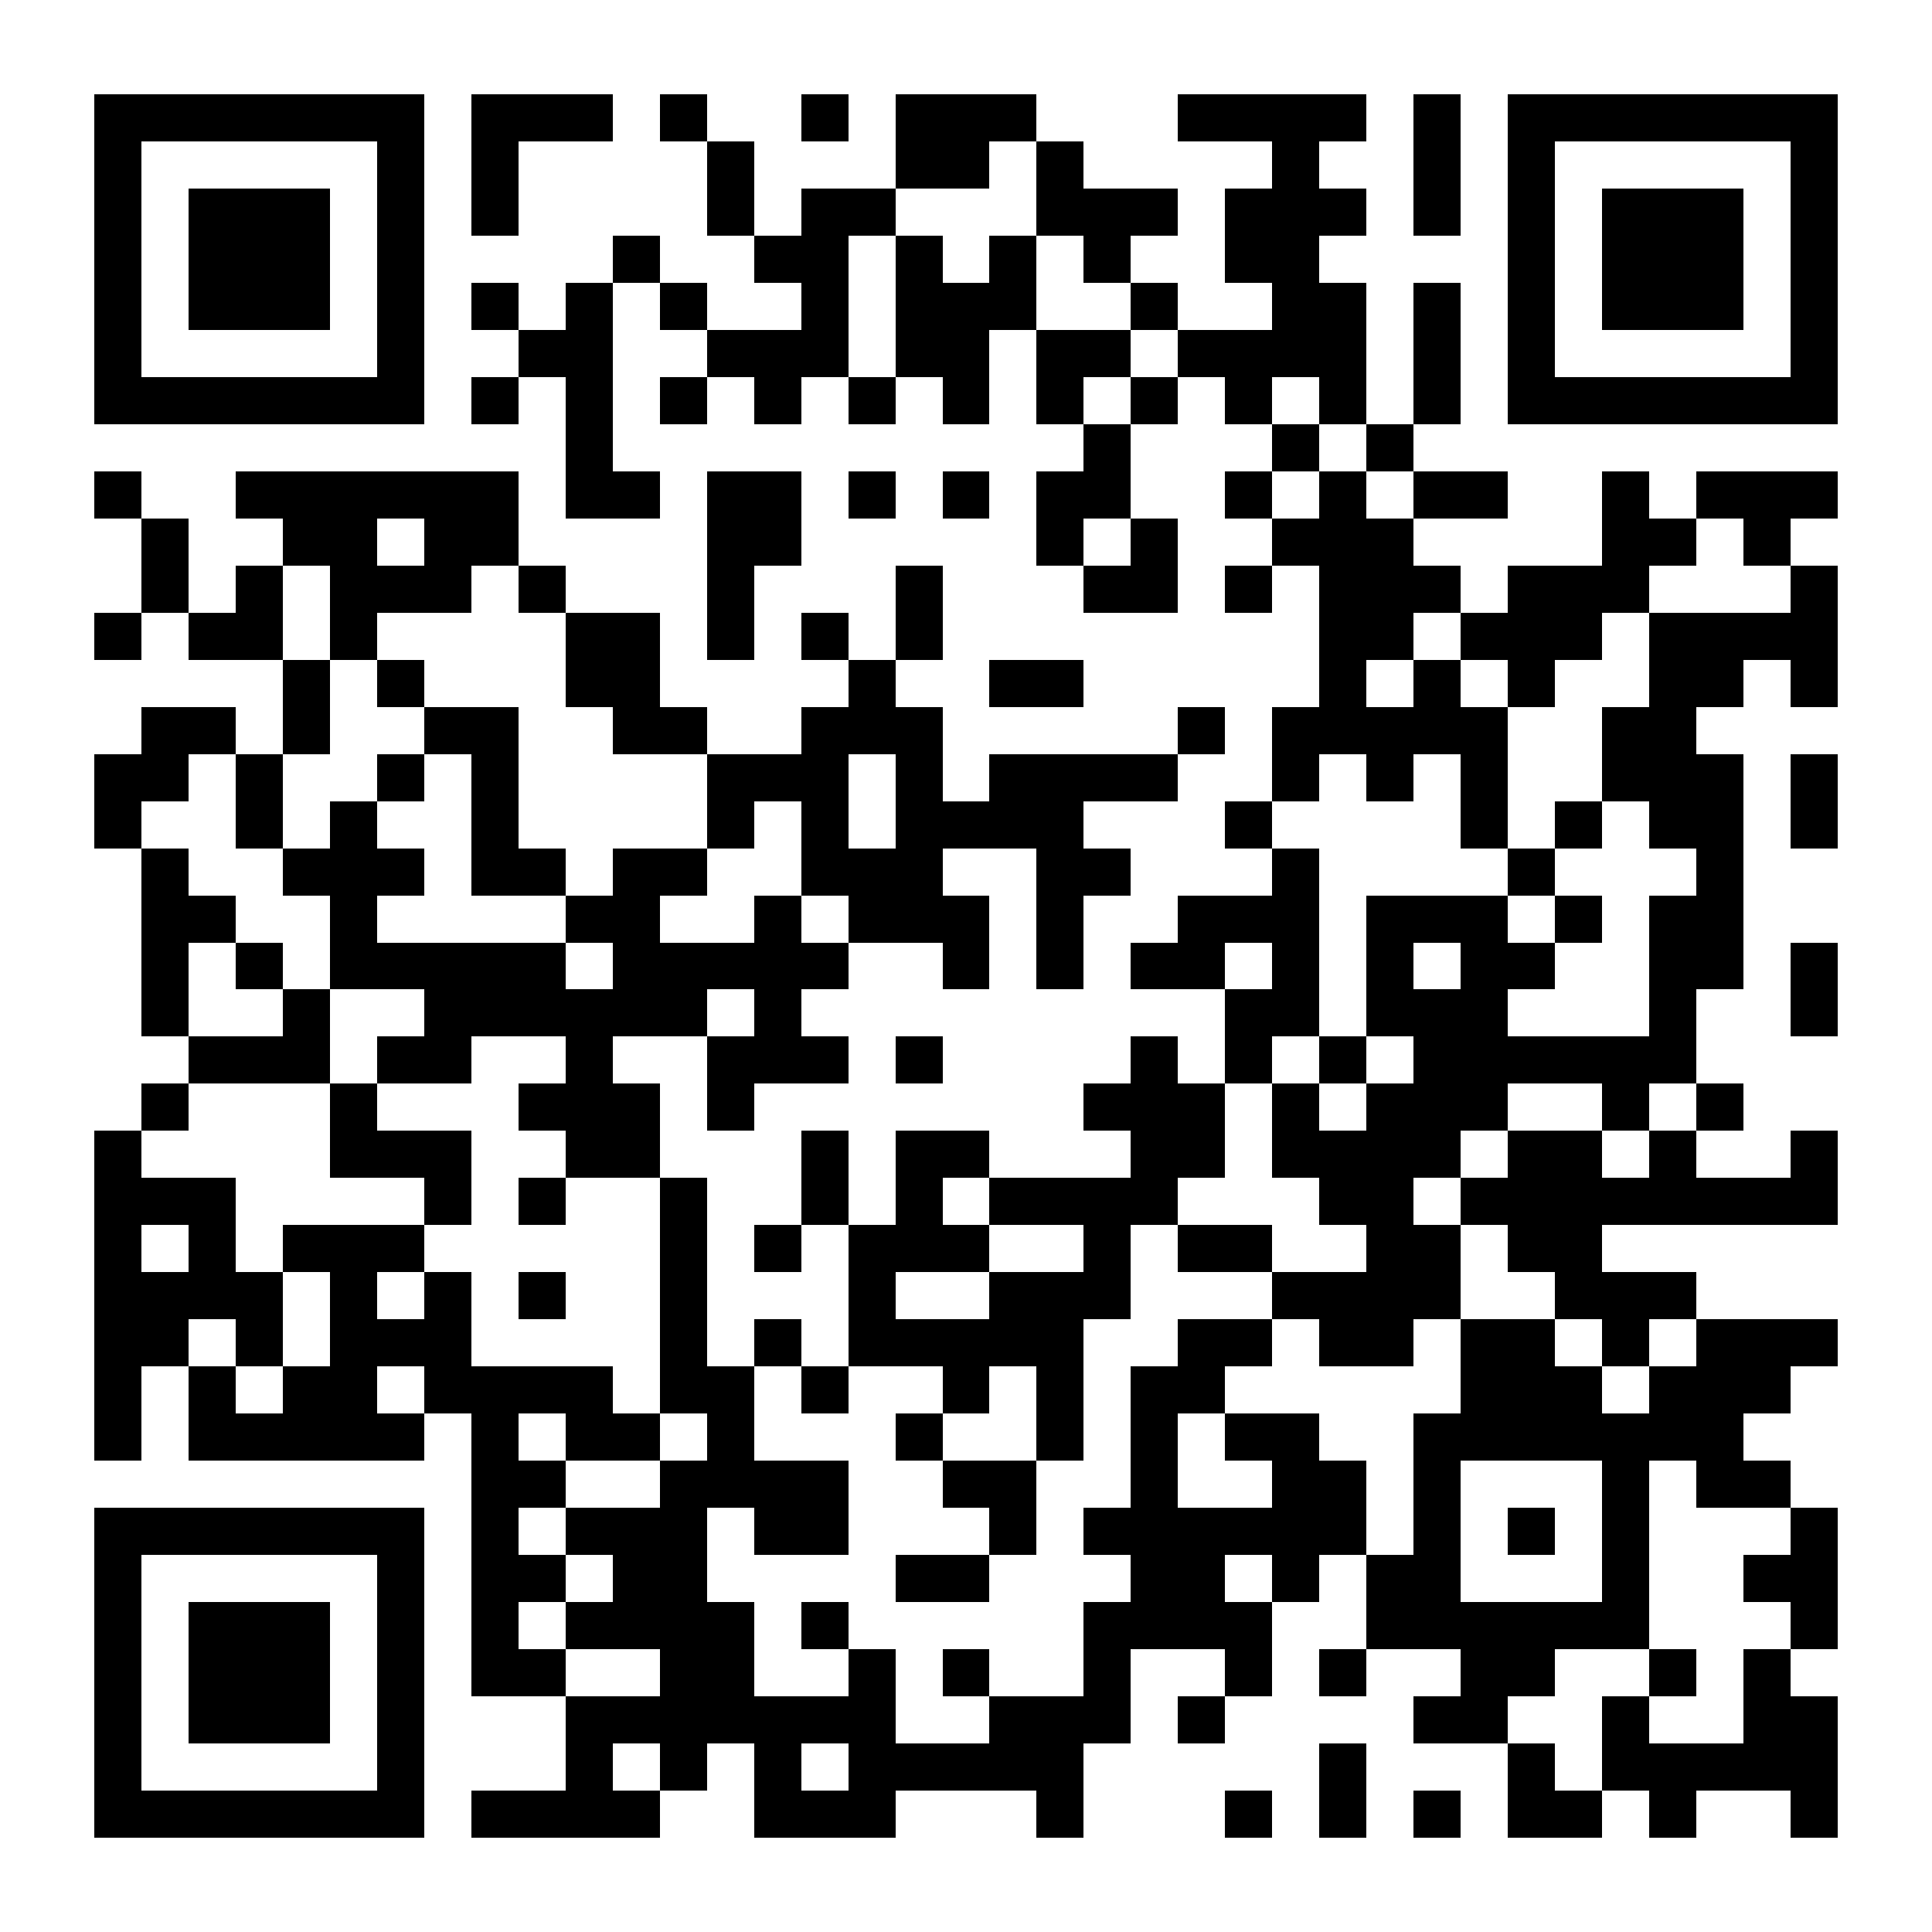
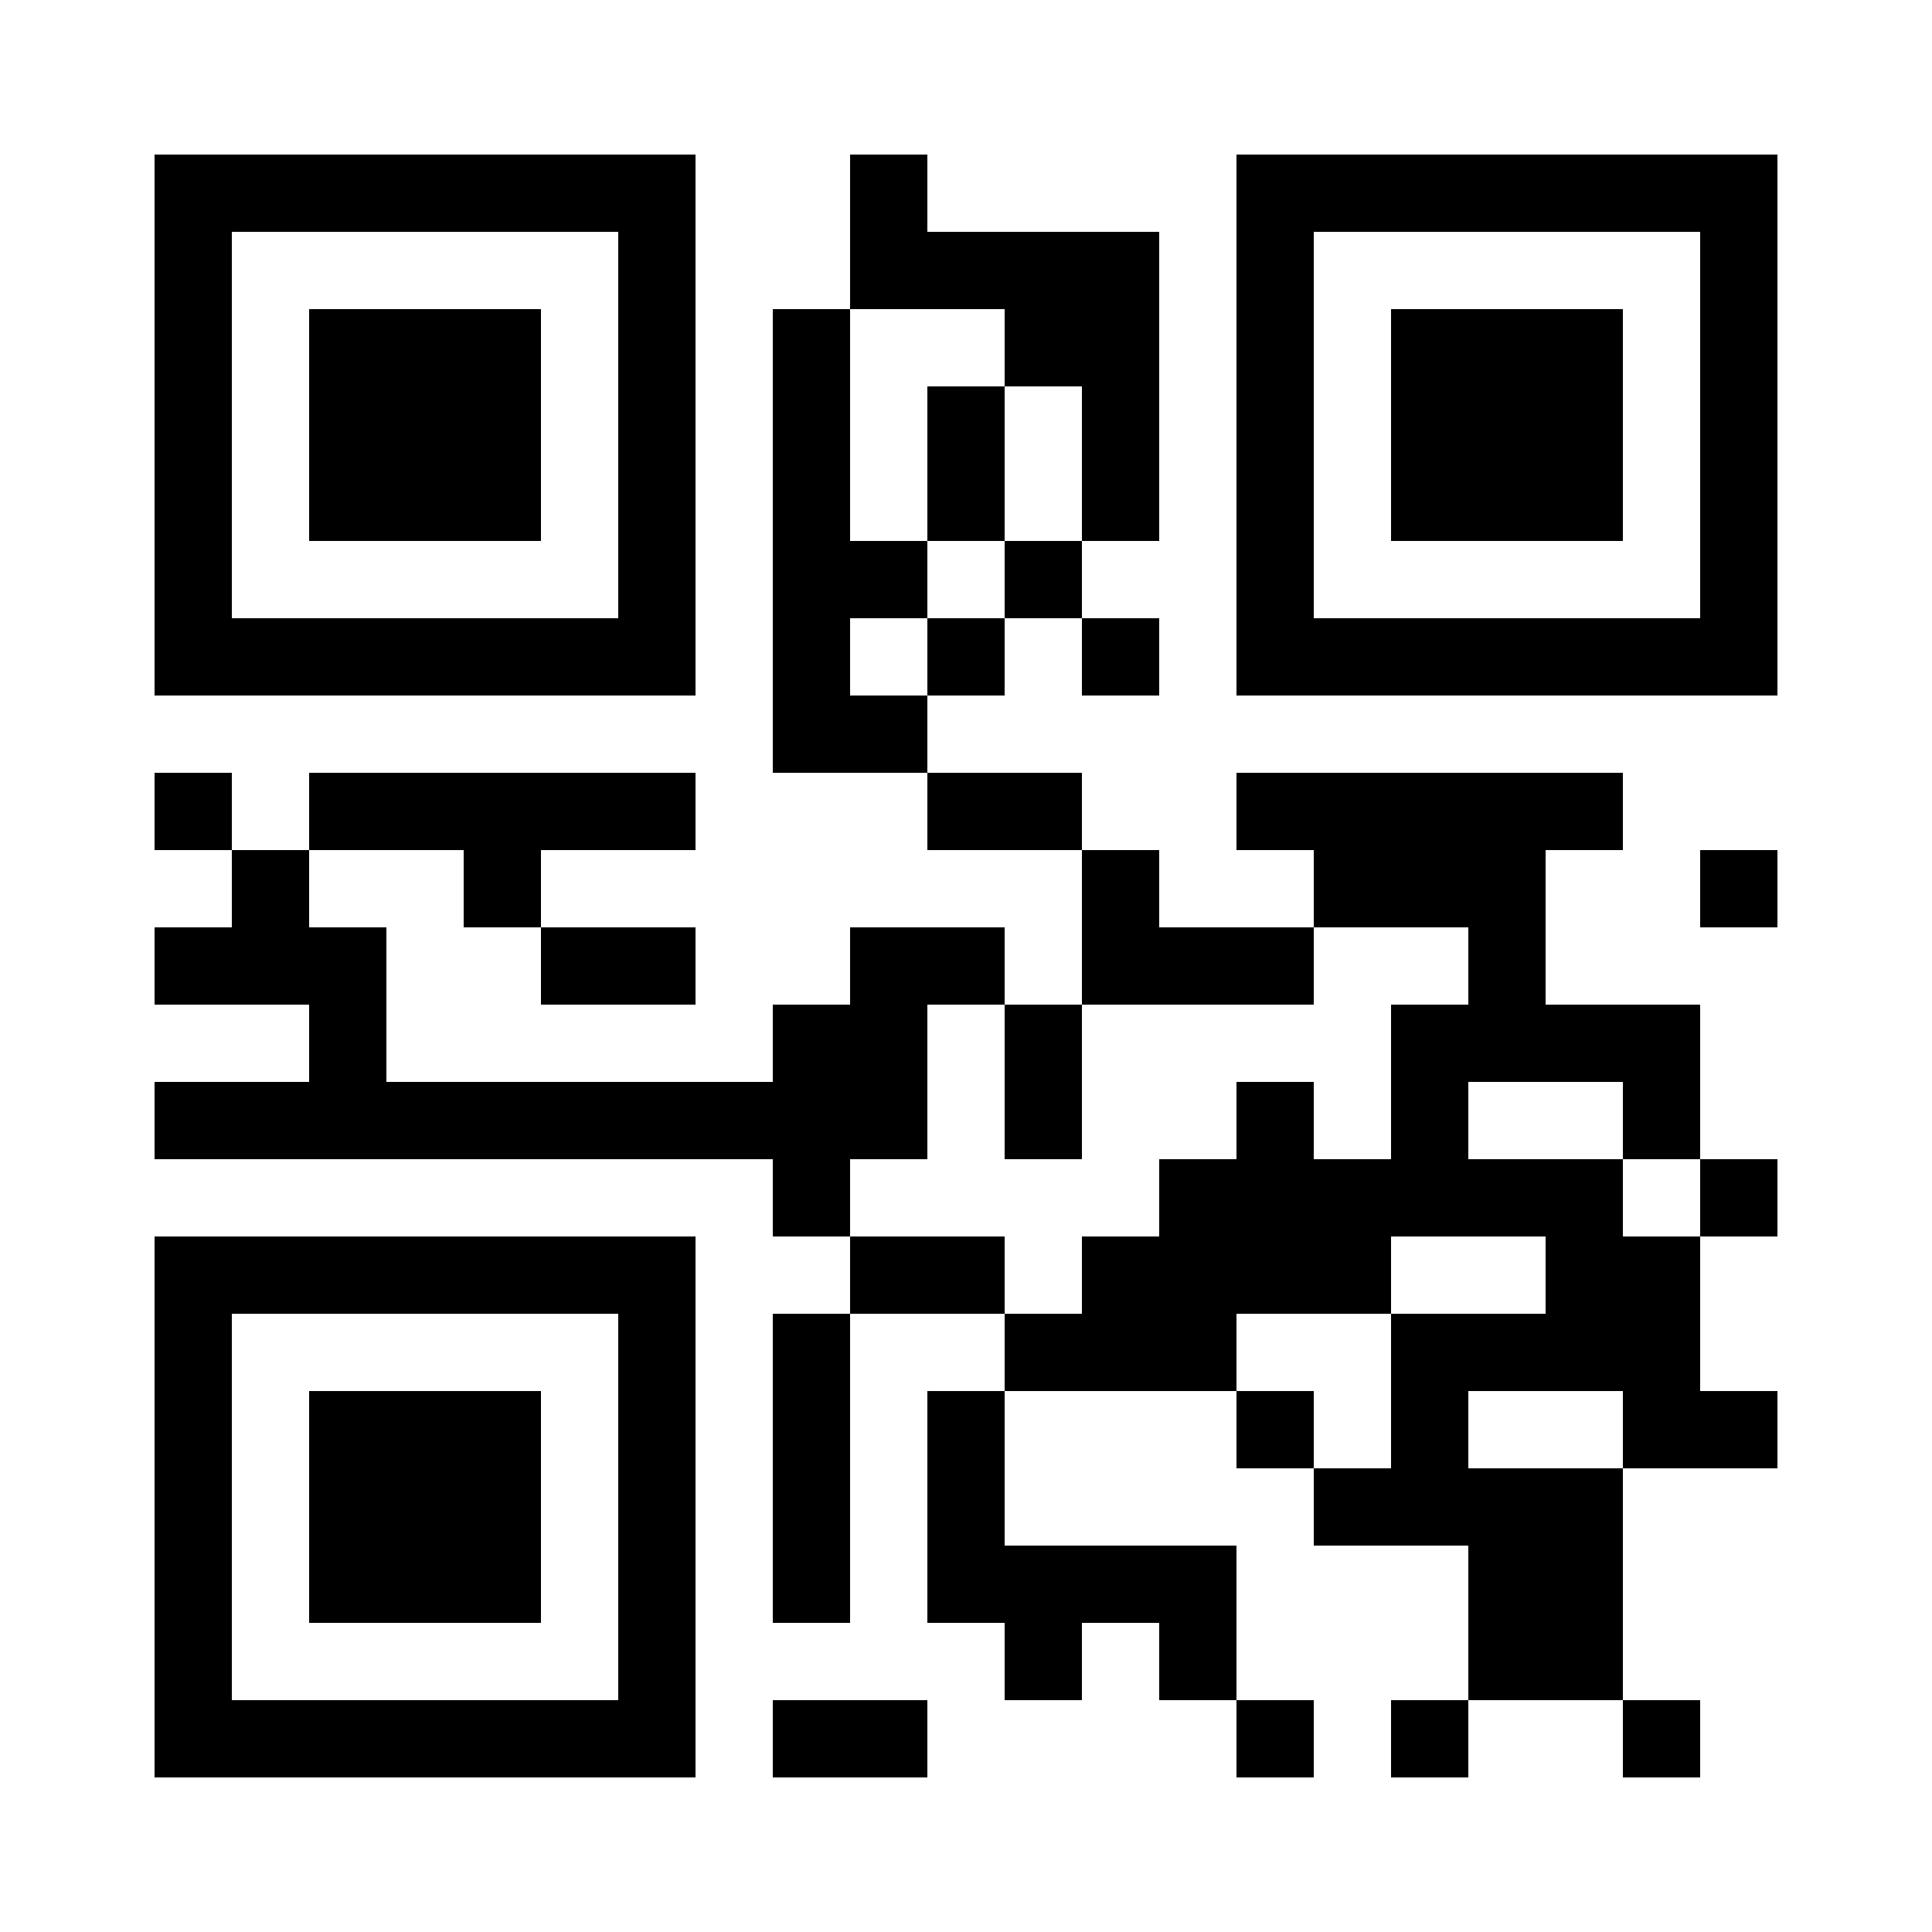
- <svg xmlns="http://www.w3.org/2000/svg" viewBox="0 0 41 41" shape-rendering="crispEdges">
-   <path fill="#ffffff" d="M0 0h41v41H0z" />
-   <path stroke="#000000" d="M2 2.5h7m1 0h3m1 0h1m2 0h1m1 0h3m3 0h4m1 0h1m1 0h7M2 3.5h1m5 0h1m1 0h1m4 0h1m3 0h2m1 0h1m4 0h1m2 0h1m1 0h1m5 0h1M2 4.5h1m1 0h3m1 0h1m1 0h1m4 0h1m1 0h2m3 0h3m1 0h3m1 0h1m1 0h1m1 0h3m1 0h1M2 5.5h1m1 0h3m1 0h1m4 0h1m2 0h2m1 0h1m1 0h1m1 0h1m2 0h2m4 0h1m1 0h3m1 0h1M2 6.5h1m1 0h3m1 0h1m1 0h1m1 0h1m1 0h1m2 0h1m1 0h3m2 0h1m2 0h2m1 0h1m1 0h1m1 0h3m1 0h1M2 7.5h1m5 0h1m2 0h2m2 0h3m1 0h2m1 0h2m1 0h4m1 0h1m1 0h1m5 0h1M2 8.5h7m1 0h1m1 0h1m1 0h1m1 0h1m1 0h1m1 0h1m1 0h1m1 0h1m1 0h1m1 0h1m1 0h1m1 0h7M12 9.5h1m10 0h1m3 0h1m1 0h1M2 10.5h1m2 0h6m1 0h2m1 0h2m1 0h1m1 0h1m1 0h2m2 0h1m1 0h1m1 0h2m2 0h1m1 0h3M3 11.5h1m2 0h2m1 0h2m4 0h2m5 0h1m1 0h1m2 0h3m4 0h2m1 0h1M3 12.5h1m1 0h1m1 0h3m1 0h1m3 0h1m3 0h1m3 0h2m1 0h1m1 0h3m1 0h3m3 0h1M2 13.5h1m1 0h2m1 0h1m4 0h2m1 0h1m1 0h1m1 0h1m8 0h2m1 0h3m1 0h4M6 14.5h1m1 0h1m3 0h2m4 0h1m2 0h2m5 0h1m1 0h1m1 0h1m2 0h2m1 0h1M3 15.5h2m1 0h1m2 0h2m2 0h2m2 0h3m5 0h1m1 0h5m2 0h2M2 16.5h2m1 0h1m2 0h1m1 0h1m4 0h3m1 0h1m1 0h4m2 0h1m1 0h1m1 0h1m2 0h3m1 0h1M2 17.5h1m2 0h1m1 0h1m2 0h1m4 0h1m1 0h1m1 0h4m3 0h1m4 0h1m1 0h1m1 0h2m1 0h1M3 18.5h1m2 0h3m1 0h2m1 0h2m2 0h3m2 0h2m3 0h1m4 0h1m3 0h1M3 19.5h2m2 0h1m4 0h2m2 0h1m1 0h3m1 0h1m2 0h3m1 0h3m1 0h1m1 0h2M3 20.5h1m1 0h1m1 0h5m1 0h5m2 0h1m1 0h1m1 0h2m1 0h1m1 0h1m1 0h2m2 0h2m1 0h1M3 21.5h1m2 0h1m2 0h6m1 0h1m9 0h2m1 0h3m3 0h1m2 0h1M4 22.5h3m1 0h2m2 0h1m2 0h3m1 0h1m4 0h1m1 0h1m1 0h1m1 0h6M3 23.5h1m3 0h1m3 0h3m1 0h1m7 0h3m1 0h1m1 0h3m2 0h1m1 0h1M2 24.5h1m4 0h3m2 0h2m3 0h1m1 0h2m3 0h2m1 0h4m1 0h2m1 0h1m2 0h1M2 25.5h3m4 0h1m1 0h1m2 0h1m2 0h1m1 0h1m1 0h4m3 0h2m1 0h8M2 26.5h1m1 0h1m1 0h3m5 0h1m1 0h1m1 0h3m2 0h1m1 0h2m2 0h2m1 0h2M2 27.5h4m1 0h1m1 0h1m1 0h1m2 0h1m3 0h1m2 0h3m3 0h4m2 0h3M2 28.5h2m1 0h1m1 0h3m4 0h1m1 0h1m1 0h5m2 0h2m1 0h2m1 0h2m1 0h1m1 0h3M2 29.5h1m1 0h1m1 0h2m1 0h4m1 0h2m1 0h1m2 0h1m1 0h1m1 0h2m5 0h3m1 0h3M2 30.5h1m1 0h5m1 0h1m1 0h2m1 0h1m3 0h1m2 0h1m1 0h1m1 0h2m2 0h7M10 31.5h2m2 0h4m2 0h2m2 0h1m2 0h2m1 0h1m3 0h1m1 0h2M2 32.5h7m1 0h1m1 0h3m1 0h2m3 0h1m1 0h6m1 0h1m1 0h1m1 0h1m3 0h1M2 33.5h1m5 0h1m1 0h2m1 0h2m4 0h2m3 0h2m1 0h1m1 0h2m3 0h1m2 0h2M2 34.5h1m1 0h3m1 0h1m1 0h1m1 0h4m1 0h1m5 0h4m2 0h6m3 0h1M2 35.5h1m1 0h3m1 0h1m1 0h2m2 0h2m2 0h1m1 0h1m2 0h1m2 0h1m1 0h1m2 0h2m2 0h1m1 0h1M2 36.5h1m1 0h3m1 0h1m3 0h7m2 0h3m1 0h1m4 0h2m2 0h1m2 0h2M2 37.5h1m5 0h1m3 0h1m1 0h1m1 0h1m1 0h5m5 0h1m3 0h1m1 0h5M2 38.5h7m1 0h4m2 0h3m3 0h1m3 0h1m1 0h1m1 0h1m1 0h2m1 0h1m2 0h1" />
+ <svg xmlns="http://www.w3.org/2000/svg" viewBox="0 0 25 25" shape-rendering="crispEdges">
+   <path fill="#ffffff" d="M0 0h25v25H0z" />
+   <path stroke="#000000" d="M2 2.5h7m2 0h1m4 0h7M2 3.5h1m5 0h1m2 0h4m1 0h1m5 0h1M2 4.5h1m1 0h3m1 0h1m1 0h1m2 0h2m1 0h1m1 0h3m1 0h1M2 5.5h1m1 0h3m1 0h1m1 0h1m1 0h1m1 0h1m1 0h1m1 0h3m1 0h1M2 6.5h1m1 0h3m1 0h1m1 0h1m1 0h1m1 0h1m1 0h1m1 0h3m1 0h1M2 7.5h1m5 0h1m1 0h2m1 0h1m2 0h1m5 0h1M2 8.5h7m1 0h1m1 0h1m1 0h1m1 0h7M10 9.5h2M2 10.5h1m1 0h5m3 0h2m2 0h5M3 11.5h1m2 0h1m7 0h1m2 0h3m2 0h1M2 12.5h3m2 0h2m2 0h2m1 0h3m2 0h1M4 13.5h1m5 0h2m1 0h1m4 0h4M2 14.5h10m1 0h1m2 0h1m1 0h1m2 0h1M10 15.5h1m4 0h6m1 0h1M2 16.5h7m2 0h2m1 0h4m2 0h2M2 17.5h1m5 0h1m1 0h1m2 0h3m2 0h4M2 18.5h1m1 0h3m1 0h1m1 0h1m1 0h1m3 0h1m1 0h1m2 0h2M2 19.5h1m1 0h3m1 0h1m1 0h1m1 0h1m4 0h4M2 20.5h1m1 0h3m1 0h1m1 0h1m1 0h4m3 0h2M2 21.5h1m5 0h1m4 0h1m1 0h1m3 0h2M2 22.5h7m1 0h2m4 0h1m1 0h1m2 0h1" />
</svg>
